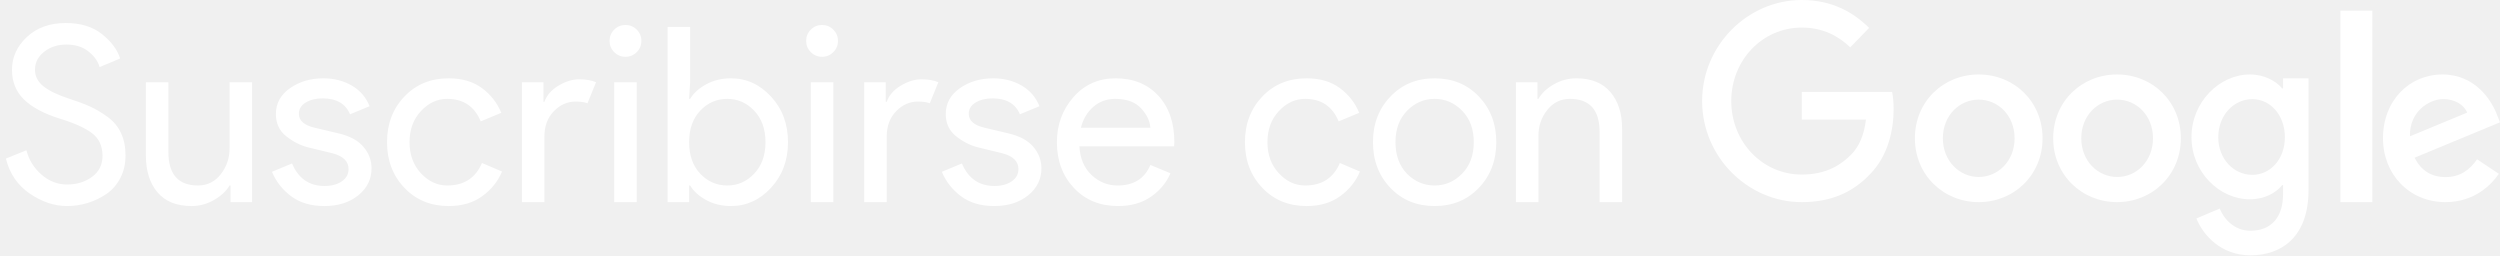
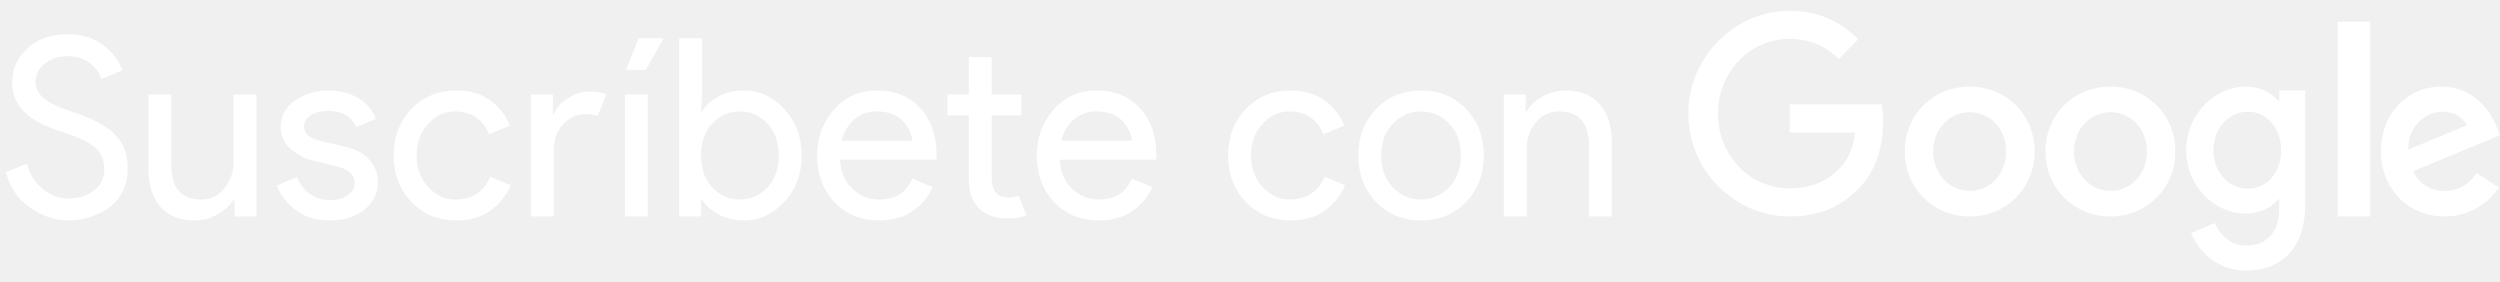
- <svg xmlns="http://www.w3.org/2000/svg" width="235px" height="24px" viewBox="0 0 235 24" version="1.1">
-   <defs />
-   <g id="SwG-Spanish-LaTAM-Copy" stroke="none" stroke-width="1" fill="none" fill-rule="evenodd">
-     <path d="M6.302,19.368 C5.106,19.368 3.937,18.977 2.795,18.195 C1.652,17.413 0.905,16.317 0.552,14.906 L2.484,14.124 C2.714,15.029 3.185,15.791 3.898,16.413 C4.612,17.034 5.413,17.344 6.302,17.344 C7.222,17.344 8.008,17.103 8.659,16.619 C9.311,16.136 9.637,15.481 9.637,14.653 C9.637,13.733 9.311,13.024 8.659,12.525 C8.008,12.027 6.977,11.563 5.566,11.134 C4.109,10.674 3.005,10.08 2.254,9.351 C1.503,8.623 1.127,7.692 1.127,6.557 C1.127,5.376 1.595,4.349 2.53,3.475 C3.465,2.601 4.684,2.164 6.187,2.164 C7.582,2.164 8.717,2.513 9.591,3.211 C10.465,3.908 11.032,4.671 11.293,5.499 L9.361,6.304 C9.223,5.783 8.882,5.3 8.338,4.855 C7.793,4.41 7.092,4.188 6.233,4.188 C5.42,4.188 4.727,4.414 4.152,4.867 C3.576,5.319 3.289,5.882 3.289,6.557 C3.289,7.17 3.553,7.688 4.082,8.11 C4.612,8.531 5.39,8.911 6.417,9.248 C7.23,9.509 7.908,9.762 8.453,10.007 C8.997,10.252 9.549,10.578 10.108,10.985 C10.668,11.391 11.09,11.897 11.373,12.502 C11.657,13.108 11.799,13.81 11.799,14.607 C11.799,15.404 11.634,16.117 11.305,16.746 C10.975,17.375 10.538,17.873 9.993,18.241 C9.449,18.609 8.863,18.889 8.234,19.081 C7.605,19.272 6.961,19.368 6.302,19.368 Z M23.696,19 L21.672,19 L21.672,17.436 L21.58,17.436 C21.258,17.973 20.767,18.429 20.108,18.805 C19.448,19.18 18.751,19.368 18.015,19.368 C16.604,19.368 15.535,18.939 14.806,18.08 C14.078,17.221 13.714,16.071 13.714,14.63 L13.714,7.73 L15.83,7.73 L15.83,14.285 C15.83,16.386 16.757,17.436 18.613,17.436 C19.487,17.436 20.2,17.083 20.752,16.378 C21.304,15.673 21.58,14.86 21.58,13.94 L21.58,7.73 L23.696,7.73 L23.696,19 Z M30.486,19.368 C29.229,19.368 28.19,19.061 27.37,18.448 C26.55,17.835 25.948,17.068 25.564,16.148 L27.451,15.366 C28.049,16.777 29.068,17.482 30.509,17.482 C31.169,17.482 31.709,17.336 32.131,17.045 C32.553,16.754 32.764,16.37 32.764,15.895 C32.764,15.159 32.25,14.661 31.223,14.4 L28.945,13.848 C28.225,13.664 27.543,13.315 26.898,12.802 C26.254,12.288 25.933,11.594 25.933,10.72 C25.933,9.723 26.373,8.915 27.255,8.293 C28.137,7.672 29.183,7.362 30.395,7.362 C31.391,7.362 32.28,7.588 33.062,8.04 C33.845,8.493 34.404,9.141 34.742,9.984 L32.901,10.743 C32.487,9.746 31.629,9.248 30.326,9.248 C29.697,9.248 29.168,9.378 28.738,9.639 C28.309,9.9 28.095,10.252 28.095,10.697 C28.095,11.341 28.593,11.778 29.59,12.008 L31.82,12.537 C32.879,12.782 33.66,13.204 34.166,13.802 C34.673,14.4 34.925,15.075 34.925,15.826 C34.925,16.838 34.512,17.681 33.684,18.356 C32.855,19.031 31.79,19.368 30.486,19.368 Z M42.176,19.368 C40.49,19.368 39.102,18.797 38.013,17.654 C36.925,16.512 36.38,15.082 36.38,13.365 C36.38,11.648 36.925,10.218 38.013,9.075 C39.102,7.933 40.49,7.362 42.176,7.362 C43.434,7.362 44.476,7.669 45.304,8.282 C46.132,8.895 46.738,9.67 47.121,10.605 L45.189,11.41 C44.607,9.999 43.556,9.294 42.038,9.294 C41.103,9.294 40.279,9.677 39.566,10.444 C38.853,11.211 38.496,12.184 38.496,13.365 C38.496,14.546 38.853,15.519 39.566,16.286 C40.279,17.053 41.103,17.436 42.038,17.436 C43.618,17.436 44.706,16.731 45.304,15.32 L47.19,16.125 C46.807,17.045 46.19,17.815 45.339,18.436 C44.488,19.058 43.434,19.368 42.176,19.368 Z M51.175,19 L49.059,19 L49.059,7.73 L51.083,7.73 L51.083,9.57 L51.175,9.57 C51.39,8.957 51.83,8.451 52.498,8.052 C53.165,7.653 53.812,7.454 54.441,7.454 C55.07,7.454 55.599,7.546 56.028,7.73 L55.223,9.708 C54.947,9.601 54.571,9.547 54.096,9.547 C53.329,9.547 52.651,9.85 52.06,10.456 C51.47,11.061 51.175,11.855 51.175,12.836 L51.175,19 Z M59.852,4.901 C59.56,5.192 59.208,5.338 58.794,5.338 C58.38,5.338 58.027,5.192 57.736,4.901 C57.444,4.61 57.299,4.257 57.299,3.843 C57.299,3.429 57.444,3.076 57.736,2.785 C58.027,2.494 58.38,2.348 58.794,2.348 C59.208,2.348 59.56,2.494 59.852,2.785 C60.143,3.076 60.289,3.429 60.289,3.843 C60.289,4.257 60.143,4.61 59.852,4.901 Z M59.852,19 L57.736,19 L57.736,7.73 L59.852,7.73 L59.852,19 Z M68.713,19.368 C67.854,19.368 67.083,19.184 66.401,18.816 C65.719,18.448 65.209,17.988 64.871,17.436 L64.779,17.436 L64.779,19 L62.755,19 L62.755,2.532 L64.871,2.532 L64.871,7.73 L64.779,9.294 L64.871,9.294 C65.209,8.742 65.719,8.282 66.401,7.914 C67.083,7.546 67.854,7.362 68.713,7.362 C70.169,7.362 71.426,7.937 72.484,9.087 C73.543,10.237 74.072,11.663 74.072,13.365 C74.072,15.067 73.543,16.493 72.484,17.643 C71.426,18.793 70.169,19.368 68.713,19.368 Z M68.368,17.436 C69.349,17.436 70.192,17.064 70.897,16.32 C71.603,15.577 71.956,14.592 71.956,13.365 C71.956,12.138 71.603,11.153 70.897,10.409 C70.192,9.666 69.349,9.294 68.368,9.294 C67.371,9.294 66.524,9.662 65.826,10.398 C65.128,11.134 64.779,12.123 64.779,13.365 C64.779,14.607 65.128,15.596 65.826,16.332 C66.524,17.068 67.371,17.436 68.368,17.436 Z M78.332,4.901 C78.041,5.192 77.688,5.338 77.274,5.338 C76.86,5.338 76.508,5.192 76.216,4.901 C75.925,4.61 75.779,4.257 75.779,3.843 C75.779,3.429 75.925,3.076 76.216,2.785 C76.508,2.494 76.86,2.348 77.274,2.348 C77.688,2.348 78.041,2.494 78.332,2.785 C78.624,3.076 78.769,3.429 78.769,3.843 C78.769,4.257 78.624,4.61 78.332,4.901 Z M78.332,19 L76.216,19 L76.216,7.73 L78.332,7.73 L78.332,19 Z M83.352,19 L81.236,19 L81.236,7.73 L83.26,7.73 L83.26,9.57 L83.352,9.57 C83.567,8.957 84.007,8.451 84.674,8.052 C85.342,7.653 85.989,7.454 86.618,7.454 C87.247,7.454 87.776,7.546 88.205,7.73 L87.4,9.708 C87.124,9.601 86.748,9.547 86.273,9.547 C85.506,9.547 84.828,9.85 84.237,10.456 C83.647,11.061 83.352,11.855 83.352,12.836 L83.352,19 Z M93.455,19.368 C92.197,19.368 91.159,19.061 90.338,18.448 C89.518,17.835 88.916,17.068 88.533,16.148 L90.419,15.366 C91.017,16.777 92.036,17.482 93.478,17.482 C94.137,17.482 94.678,17.336 95.099,17.045 C95.521,16.754 95.732,16.37 95.732,15.895 C95.732,15.159 95.218,14.661 94.191,14.4 L91.914,13.848 C91.193,13.664 90.511,13.315 89.867,12.802 C89.223,12.288 88.901,11.594 88.901,10.72 C88.901,9.723 89.342,8.915 90.223,8.293 C91.105,7.672 92.151,7.362 93.363,7.362 C94.359,7.362 95.249,7.588 96.031,8.04 C96.813,8.493 97.372,9.141 97.71,9.984 L95.87,10.743 C95.456,9.746 94.597,9.248 93.294,9.248 C92.665,9.248 92.136,9.378 91.707,9.639 C91.277,9.9 91.063,10.252 91.063,10.697 C91.063,11.341 91.561,11.778 92.558,12.008 L94.789,12.537 C95.847,12.782 96.629,13.204 97.135,13.802 C97.641,14.4 97.894,15.075 97.894,15.826 C97.894,16.838 97.48,17.681 96.652,18.356 C95.824,19.031 94.758,19.368 93.455,19.368 Z M105.099,19.368 C103.396,19.368 102.013,18.801 100.947,17.666 C99.881,16.531 99.349,15.098 99.349,13.365 C99.349,11.724 99.866,10.314 100.901,9.133 C101.936,7.952 103.258,7.362 104.868,7.362 C106.54,7.362 107.878,7.906 108.882,8.995 C109.886,10.084 110.388,11.54 110.388,13.365 L110.365,13.756 L101.465,13.756 C101.526,14.891 101.905,15.788 102.603,16.447 C103.301,17.106 104.117,17.436 105.052,17.436 C106.571,17.436 107.598,16.792 108.135,15.504 L110.02,16.286 C109.652,17.16 109.047,17.892 108.204,18.483 C107.36,19.073 106.325,19.368 105.099,19.368 Z M108.135,12.008 C108.088,11.364 107.793,10.751 107.249,10.168 C106.705,9.585 105.896,9.294 104.823,9.294 C104.04,9.294 103.362,9.539 102.787,10.03 C102.212,10.521 101.817,11.18 101.603,12.008 L108.135,12.008 Z M122.82,19.368 C121.133,19.368 119.746,18.797 118.657,17.654 C117.568,16.512 117.024,15.082 117.024,13.365 C117.024,11.648 117.568,10.218 118.657,9.075 C119.746,7.933 121.133,7.362 122.82,7.362 C124.077,7.362 125.12,7.669 125.948,8.282 C126.776,8.895 127.382,9.67 127.765,10.605 L125.833,11.41 C125.25,9.999 124.2,9.294 122.682,9.294 C121.747,9.294 120.923,9.677 120.21,10.444 C119.496,11.211 119.14,12.184 119.14,13.365 C119.14,14.546 119.496,15.519 120.21,16.286 C120.923,17.053 121.747,17.436 122.682,17.436 C124.261,17.436 125.35,16.731 125.948,15.32 L127.834,16.125 C127.451,17.045 126.834,17.815 125.983,18.436 C125.131,19.058 124.077,19.368 122.82,19.368 Z M130.692,9.087 C131.78,7.937 133.168,7.362 134.855,7.362 C136.541,7.362 137.929,7.933 139.018,9.075 C140.106,10.218 140.651,11.648 140.651,13.365 C140.651,15.082 140.106,16.512 139.018,17.654 C137.929,18.797 136.541,19.368 134.855,19.368 C133.168,19.368 131.78,18.797 130.692,17.654 C129.603,16.512 129.059,15.082 129.059,13.365 C129.059,11.648 129.603,10.222 130.692,9.087 Z M132.256,16.332 C132.992,17.068 133.858,17.436 134.855,17.436 C135.851,17.436 136.714,17.064 137.442,16.32 C138.171,15.577 138.535,14.592 138.535,13.365 C138.535,12.138 138.171,11.153 137.442,10.409 C136.714,9.666 135.851,9.294 134.855,9.294 C133.858,9.294 132.996,9.666 132.267,10.409 C131.539,11.153 131.175,12.138 131.175,13.365 C131.175,14.592 131.535,15.581 132.256,16.332 Z M144.52,7.73 L144.52,9.294 L144.613,9.294 C144.919,8.757 145.402,8.301 146.061,7.926 C146.721,7.55 147.426,7.362 148.178,7.362 C149.573,7.362 150.638,7.791 151.375,8.65 C152.111,9.509 152.478,10.659 152.478,12.1 L152.478,19 L150.363,19 L150.363,12.422 C150.363,10.337 149.435,9.294 147.579,9.294 C146.705,9.294 145.993,9.643 145.44,10.341 C144.888,11.038 144.613,11.847 144.613,12.767 L144.613,19 L142.496,19 L142.496,7.73 L144.52,7.73 Z" id="Suscribirse-con" fill="#FFFFFF" />
-     <g id="Group" transform="translate(160, 0)" fill="#FFFFFF" fill-rule="nonzero">
+ <svg xmlns="http://www.w3.org/2000/svg" width="231px" height="26px" viewBox="0 0 231 26" version="1.1">
+   <g id="SwG-LATAM-OB" stroke="none" stroke-width="1" fill="none" fill-rule="evenodd">
+     <path d="M6.302,20.368 C5.106,20.368 3.937,19.977 2.795,19.195 C1.652,18.413 0.905,17.317 0.552,15.906 L2.484,15.124 C2.714,16.029 3.185,16.791 3.898,17.413 C4.612,18.034 5.413,18.344 6.302,18.344 C7.222,18.344 8.008,18.103 8.659,17.619 C9.311,17.136 9.637,16.481 9.637,15.653 C9.637,14.733 9.311,14.024 8.659,13.525 C8.008,13.027 6.977,12.563 5.566,12.134 C4.109,11.674 3.005,11.08 2.254,10.351 C1.503,9.623 1.127,8.692 1.127,7.557 C1.127,6.376 1.595,5.349 2.53,4.475 C3.465,3.601 4.684,3.164 6.187,3.164 C7.582,3.164 8.717,3.513 9.591,4.21 C10.465,4.908 11.032,5.671 11.293,6.499 L9.361,7.304 C9.223,6.783 8.882,6.3 8.338,5.855 C7.793,5.41 7.092,5.188 6.233,5.188 C5.42,5.188 4.727,5.414 4.152,5.867 C3.576,6.319 3.289,6.882 3.289,7.557 C3.289,8.17 3.553,8.688 4.082,9.11 C4.612,9.531 5.39,9.911 6.417,10.248 C7.23,10.509 7.908,10.762 8.453,11.007 C8.997,11.252 9.549,11.578 10.108,11.985 C10.668,12.391 11.09,12.897 11.373,13.502 C11.657,14.108 11.799,14.81 11.799,15.607 C11.799,16.404 11.634,17.117 11.305,17.746 C10.975,18.375 10.538,18.873 9.993,19.241 C9.449,19.609 8.863,19.889 8.234,20.081 C7.605,20.272 6.961,20.368 6.302,20.368 Z M23.696,20 L21.672,20 L21.672,18.436 L21.58,18.436 C21.258,18.973 20.767,19.429 20.108,19.805 C19.448,20.18 18.751,20.368 18.015,20.368 C16.604,20.368 15.535,19.939 14.806,19.08 C14.078,18.221 13.714,17.071 13.714,15.63 L13.714,8.73 L15.83,8.73 L15.83,15.285 C15.83,17.386 16.757,18.436 18.613,18.436 C19.487,18.436 20.2,18.083 20.752,17.378 C21.304,16.673 21.58,15.86 21.58,14.94 L21.58,8.73 L23.696,8.73 L23.696,20 Z M30.486,20.368 C29.229,20.368 28.19,20.061 27.37,19.448 C26.55,18.835 25.948,18.068 25.564,17.148 L27.451,16.366 C28.049,17.777 29.068,18.482 30.509,18.482 C31.169,18.482 31.709,18.336 32.131,18.045 C32.553,17.754 32.764,17.37 32.764,16.895 C32.764,16.159 32.25,15.661 31.223,15.4 L28.945,14.848 C28.225,14.664 27.543,14.315 26.898,13.802 C26.254,13.288 25.933,12.594 25.933,11.72 C25.933,10.723 26.373,9.915 27.255,9.293 C28.137,8.672 29.183,8.362 30.395,8.362 C31.391,8.362 32.28,8.588 33.062,9.04 C33.845,9.493 34.404,10.141 34.742,10.984 L32.901,11.743 C32.487,10.746 31.629,10.248 30.326,10.248 C29.697,10.248 29.168,10.378 28.738,10.639 C28.309,10.9 28.095,11.252 28.095,11.697 C28.095,12.341 28.593,12.778 29.59,13.008 L31.82,13.537 C32.879,13.782 33.66,14.204 34.166,14.802 C34.673,15.4 34.925,16.075 34.925,16.826 C34.925,17.838 34.512,18.681 33.684,19.356 C32.855,20.031 31.79,20.368 30.486,20.368 Z M42.176,20.368 C40.49,20.368 39.102,19.797 38.013,18.654 C36.925,17.512 36.38,16.082 36.38,14.365 C36.38,12.648 36.925,11.218 38.013,10.075 C39.102,8.933 40.49,8.362 42.176,8.362 C43.434,8.362 44.476,8.669 45.304,9.282 C46.132,9.895 46.738,10.67 47.121,11.605 L45.189,12.41 C44.607,10.999 43.556,10.294 42.038,10.294 C41.103,10.294 40.279,10.677 39.566,11.444 C38.853,12.211 38.496,13.184 38.496,14.365 C38.496,15.546 38.853,16.519 39.566,17.286 C40.279,18.053 41.103,18.436 42.038,18.436 C43.618,18.436 44.706,17.731 45.304,16.32 L47.19,17.125 C46.807,18.045 46.19,18.815 45.339,19.436 C44.488,20.058 43.434,20.368 42.176,20.368 Z M51.175,20 L49.059,20 L49.059,8.73 L51.083,8.73 L51.083,10.57 L51.175,10.57 C51.39,9.957 51.83,9.451 52.498,9.052 C53.165,8.653 53.812,8.454 54.441,8.454 C55.07,8.454 55.599,8.546 56.028,8.73 L55.223,10.708 C54.947,10.601 54.571,10.547 54.096,10.547 C53.329,10.547 52.651,10.85 52.06,11.456 C51.47,12.061 51.175,12.855 51.175,13.836 L51.175,20 Z M59.852,20 L57.736,20 L57.736,8.73 L59.852,8.73 L59.852,20 Z M59.668,6.476 L57.828,6.476 L59.024,3.532 L61.324,3.532 L59.668,6.476 Z M68.713,20.368 C67.854,20.368 67.083,20.184 66.401,19.816 C65.719,19.448 65.209,18.988 64.871,18.436 L64.779,18.436 L64.779,20 L62.755,20 L62.755,3.532 L64.871,3.532 L64.871,8.73 L64.779,10.294 L64.871,10.294 C65.209,9.742 65.719,9.282 66.401,8.914 C67.083,8.546 67.854,8.362 68.713,8.362 C70.169,8.362 71.426,8.937 72.484,10.087 C73.543,11.237 74.072,12.663 74.072,14.365 C74.072,16.067 73.543,17.493 72.484,18.643 C71.426,19.793 70.169,20.368 68.713,20.368 Z M68.368,18.436 C69.349,18.436 70.192,18.064 70.897,17.32 C71.603,16.577 71.956,15.592 71.956,14.365 C71.956,13.138 71.603,12.153 70.897,11.409 C70.192,10.666 69.349,10.294 68.368,10.294 C67.371,10.294 66.524,10.662 65.826,11.398 C65.128,12.134 64.779,13.123 64.779,14.365 C64.779,15.607 65.128,16.596 65.826,17.332 C66.524,18.068 67.371,18.436 68.368,18.436 Z M81.253,20.368 C79.551,20.368 78.167,19.801 77.102,18.666 C76.036,17.531 75.503,16.098 75.503,14.365 C75.503,12.724 76.021,11.314 77.056,10.133 C78.091,8.952 79.413,8.362 81.023,8.362 C82.695,8.362 84.032,8.906 85.037,9.995 C86.041,11.084 86.543,12.54 86.543,14.365 L86.52,14.756 L77.619,14.756 C77.681,15.891 78.06,16.788 78.758,17.447 C79.455,18.106 80.272,18.436 81.207,18.436 C82.725,18.436 83.753,17.792 84.289,16.504 L86.175,17.286 C85.807,18.16 85.202,18.892 84.358,19.483 C83.515,20.073 82.48,20.368 81.253,20.368 Z M84.289,13.008 C84.243,12.364 83.948,11.751 83.404,11.168 C82.859,10.585 82.051,10.294 80.977,10.294 C80.195,10.294 79.517,10.539 78.942,11.03 C78.367,11.521 77.972,12.18 77.757,13.008 L84.289,13.008 Z M93.15,20.184 C91.969,20.184 91.069,19.87 90.448,19.241 C89.826,18.612 89.516,17.723 89.516,16.573 L89.516,10.662 L87.538,10.662 L87.538,8.73 L89.516,8.73 L89.516,5.28 L91.632,5.28 L91.632,8.73 L94.392,8.73 L94.392,10.662 L91.632,10.662 L91.632,16.412 C91.632,17.639 92.138,18.252 93.15,18.252 C93.533,18.252 93.855,18.191 94.116,18.068 L94.852,19.885 C94.392,20.084 93.825,20.184 93.15,20.184 Z M101.551,20.368 C99.849,20.368 98.465,19.801 97.399,18.666 C96.334,17.531 95.801,16.098 95.801,14.365 C95.801,12.724 96.318,11.314 97.353,10.133 C98.388,8.952 99.711,8.362 101.321,8.362 C102.992,8.362 104.33,8.906 105.334,9.995 C106.339,11.084 106.841,12.54 106.841,14.365 L106.818,14.756 L97.917,14.756 C97.978,15.891 98.358,16.788 99.055,17.447 C99.753,18.106 100.569,18.436 101.505,18.436 C103.023,18.436 104.05,17.792 104.587,16.504 L106.473,17.286 C106.105,18.16 105.499,18.892 104.656,19.483 C103.812,20.073 102.777,20.368 101.551,20.368 Z M104.587,13.008 C104.541,12.364 104.246,11.751 103.701,11.168 C103.157,10.585 102.348,10.294 101.275,10.294 C100.493,10.294 99.814,10.539 99.239,11.03 C98.664,11.521 98.269,12.18 98.055,13.008 L104.587,13.008 Z M119.272,20.368 C117.586,20.368 116.198,19.797 115.109,18.654 C114.021,17.512 113.476,16.082 113.476,14.365 C113.476,12.648 114.021,11.218 115.109,10.075 C116.198,8.933 117.586,8.362 119.272,8.362 C120.53,8.362 121.572,8.669 122.4,9.282 C123.228,9.895 123.834,10.67 124.217,11.605 L122.285,12.41 C121.703,10.999 120.652,10.294 119.134,10.294 C118.199,10.294 117.375,10.677 116.662,11.444 C115.949,12.211 115.592,13.184 115.592,14.365 C115.592,15.546 115.949,16.519 116.662,17.286 C117.375,18.053 118.199,18.436 119.134,18.436 C120.714,18.436 121.802,17.731 122.4,16.32 L124.286,17.125 C123.903,18.045 123.286,18.815 122.435,19.436 C121.584,20.058 120.53,20.368 119.272,20.368 Z M127.144,10.087 C128.233,8.937 129.62,8.362 131.307,8.362 C132.994,8.362 134.381,8.933 135.47,10.075 C136.559,11.218 137.103,12.648 137.103,14.365 C137.103,16.082 136.559,17.512 135.47,18.654 C134.381,19.797 132.994,20.368 131.307,20.368 C129.62,20.368 128.233,19.797 127.144,18.654 C126.055,17.512 125.511,16.082 125.511,14.365 C125.511,12.648 126.055,11.222 127.144,10.087 Z M128.708,17.332 C129.444,18.068 130.31,18.436 131.307,18.436 C132.304,18.436 133.166,18.064 133.894,17.32 C134.623,16.577 134.987,15.592 134.987,14.365 C134.987,13.138 134.623,12.153 133.894,11.409 C133.166,10.666 132.304,10.294 131.307,10.294 C130.31,10.294 129.448,10.666 128.72,11.409 C127.991,12.153 127.627,13.138 127.627,14.365 C127.627,15.592 127.987,16.581 128.708,17.332 Z M140.973,8.73 L140.973,10.294 L141.065,10.294 C141.371,9.757 141.854,9.301 142.514,8.925 C143.173,8.55 143.878,8.362 144.63,8.362 C146.025,8.362 147.091,8.791 147.827,9.65 C148.563,10.509 148.931,11.659 148.931,13.1 L148.931,20 L146.815,20 L146.815,13.422 C146.815,11.337 145.887,10.294 144.032,10.294 C143.158,10.294 142.445,10.643 141.893,11.341 C141.341,12.038 141.065,12.847 141.065,13.767 L141.065,20 L138.949,20 L138.949,8.73 L140.973,8.73 Z" id="Suscríbete-con" fill="#FFFFFF" />
+     <g id="Group" transform="translate(156, 1)" fill="#FFFFFF" fill-rule="nonzero">
      <path d="M9.367,19 C4.277,19 0,14.735 0,9.5 C0,4.265 4.277,0 9.367,0 C12.185,0 14.19,1.133 15.698,2.622 L13.922,4.449 C12.84,3.408 11.372,2.592 9.367,2.592 C5.646,2.592 2.739,5.673 2.739,9.5 C2.739,13.327 5.646,16.408 9.367,16.408 C11.778,16.408 13.148,15.408 14.031,14.51 C14.755,13.765 15.222,12.704 15.4,11.245 L9.367,11.245 L9.367,8.643 L17.861,8.643 C17.95,9.102 18,9.663 18,10.265 C18,12.214 17.484,14.622 15.817,16.337 C14.19,18.071 12.126,19 9.367,19 Z" id="Shape" />
      <path d="M32,13 C32,16.456 29.31,19 26,19 C22.69,19 20,16.456 20,13 C20,9.524 22.69,7 26,7 C29.31,7 32,9.524 32,13 Z M29.371,13 C29.371,10.836 27.807,9.364 26,9.364 C24.193,9.364 22.629,10.846 22.629,13 C22.629,15.134 24.193,16.636 26,16.636 C27.807,16.636 29.371,15.144 29.371,13 Z" id="Shape" />
      <path d="M45,13 C45,16.456 42.31,19 39,19 C35.701,19 33,16.456 33,13 C33,9.524 35.69,7 39,7 C42.31,7 45,9.524 45,13 Z M42.381,13 C42.381,10.836 40.817,9.364 39.01,9.364 C37.203,9.364 35.64,10.846 35.64,13 C35.64,15.134 37.203,16.636 39.01,16.636 C40.817,16.646 42.381,15.144 42.381,13 Z" id="Shape" />
      <path d="M57,7.362 L57,17.893 C57,22.229 54.501,24 51.543,24 C48.757,24 47.091,22.092 46.46,20.535 L48.652,19.606 C49.044,20.565 50.002,21.69 51.543,21.69 C53.439,21.69 54.607,20.486 54.607,18.245 L54.607,17.404 L54.52,17.404 C53.956,18.118 52.864,18.735 51.495,18.735 C48.623,18.735 46,16.18 46,12.892 C46,9.584 48.633,7 51.495,7 C52.864,7 53.956,7.626 54.52,8.311 L54.607,8.311 L54.607,7.362 L57,7.362 Z M54.779,12.902 C54.779,10.836 53.429,9.32 51.715,9.32 C49.973,9.32 48.518,10.827 48.518,12.902 C48.518,14.947 49.973,16.435 51.715,16.435 C53.429,16.435 54.779,14.947 54.779,12.902 Z" id="Shape" />
      <polygon id="Shape" points="63 1 63 19 60 19 60 1" />
      <path d="M72.844,14.973 L74.89,16.336 C74.228,17.317 72.634,19 69.876,19 C66.457,19 64,16.366 64,13 C64,9.434 66.487,7 69.585,7 C72.704,7 74.228,9.474 74.729,10.816 L75,11.497 L66.968,14.823 C67.58,16.025 68.542,16.646 69.886,16.646 C71.23,16.646 72.162,15.975 72.844,14.973 Z M66.537,12.81 L71.912,10.586 C71.611,9.835 70.728,9.314 69.675,9.314 C68.332,9.314 66.467,10.496 66.537,12.81 Z" id="Shape" />
    </g>
  </g>
</svg>
